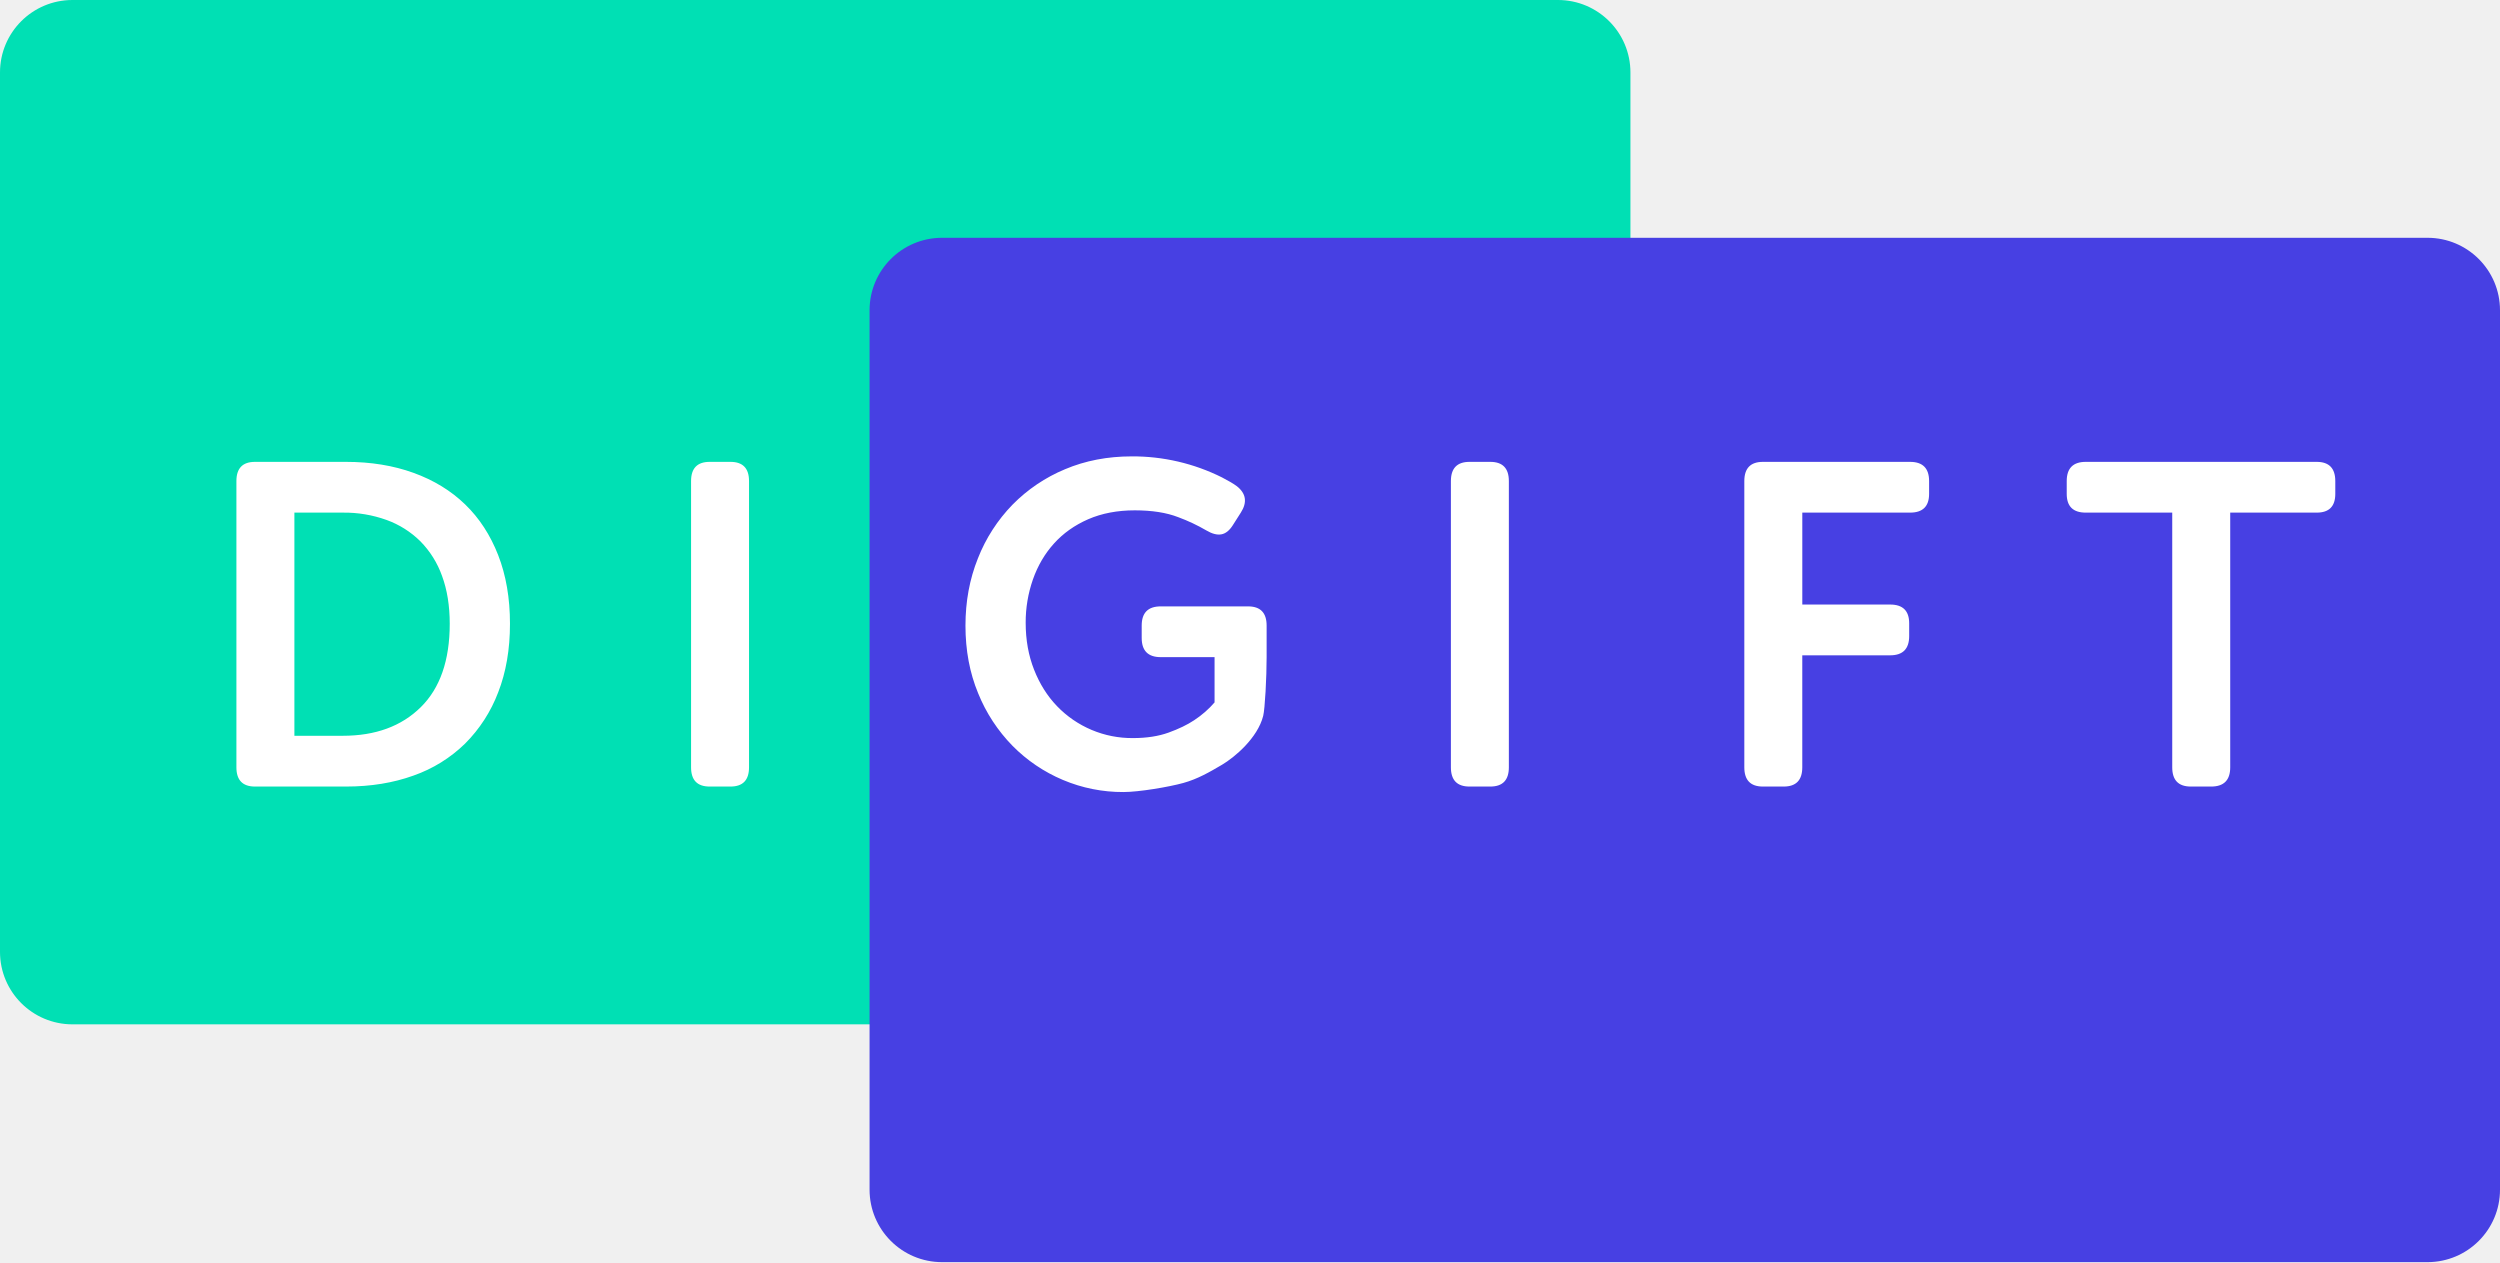
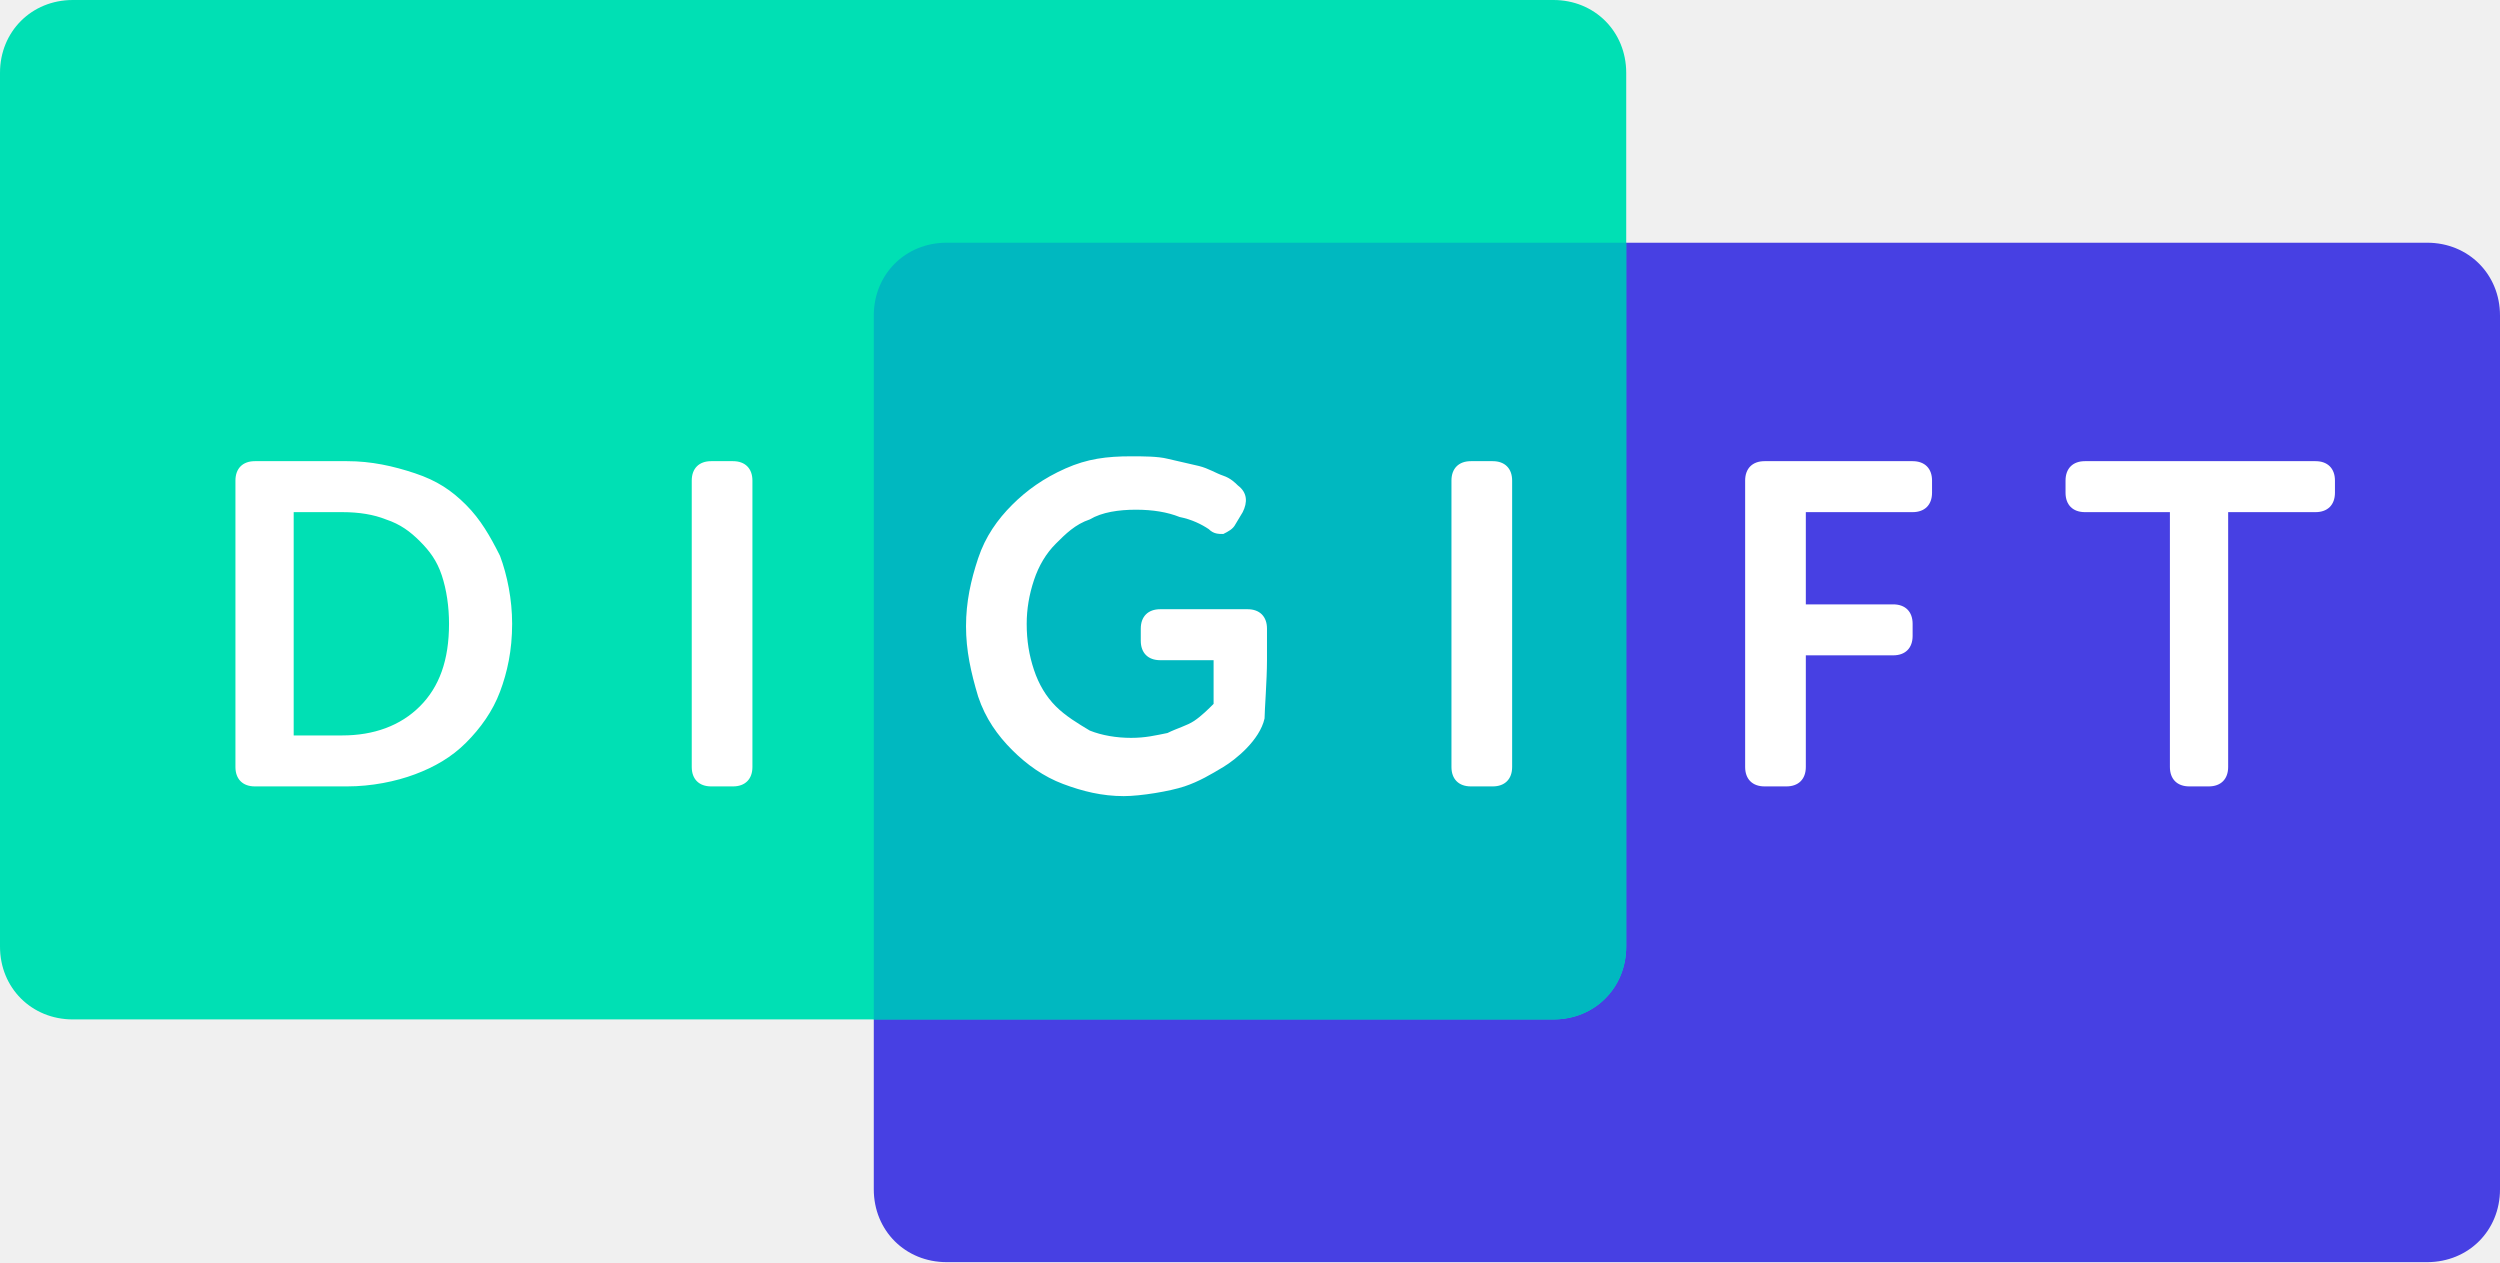
<svg xmlns="http://www.w3.org/2000/svg" viewBox="0 0 103 52">
-   <rect fill="#00E0B4" width="67.174" height="42.203" rx="2.986" />
-   <rect fill="#4740E3" x="35.826" y="9.797" width="67.174" height="42.203" rx="2.986" />
-   <path d="M28.472 19.82c0-.527.255-.791.765-.791h.858c.51 0 .765.264.765.791v11.794c0 .528-.255.792-.765.792h-.858c-.51 0-.765-.264-.765-.792V19.82zM39.777 25.774c0-.992.17-1.916.513-2.77a6.66 6.66 0 0 1 1.427-2.213 6.574 6.574 0 0 1 2.165-1.46c.833-.352 1.748-.528 2.743-.528a8.22 8.22 0 0 1 3.722.867c.268.138.47.257.607.358.385.301.441.665.168 1.092l-.336.528c-.137.213-.293.336-.467.367-.174.032-.38-.022-.615-.16a7.336 7.336 0 0 0-1.157-.546c-.485-.189-1.083-.283-1.792-.283-.721 0-1.362.123-1.922.367-.56.245-1.029.578-1.408.999-.38.42-.669.914-.868 1.479a5.35 5.35 0 0 0-.299 1.79c0 .703.116 1.347.346 1.931.23.584.544 1.083.942 1.498a4.289 4.289 0 0 0 3.135 1.319c.56 0 1.048-.076 1.464-.226.417-.151.769-.32 1.055-.51.323-.213.603-.458.84-.734V27.72v-.646h-2.218c-.523 0-.784-.264-.784-.791v-.51c0-.527.261-.79.784-.79h3.598c.51 0 .765.263.765.79v1.3c0 .833-.068 2.13-.142 2.424-.23.912-1.182 1.708-1.696 2.011-.514.303-1.005.587-1.596.751-.592.164-1.828.373-2.462.373a6.33 6.33 0 0 1-2.5-.5 6.419 6.419 0 0 1-2.072-1.403 6.657 6.657 0 0 1-1.418-2.167c-.348-.841-.522-1.77-.522-2.788zM59.777 19.82c0-.527.255-.791.765-.791h.858c.51 0 .765.264.765.791v11.794c0 .528-.255.792-.765.792h-.858c-.51 0-.765-.264-.765-.792V19.82zM71.866 19.82c0-.527.255-.791.765-.791h6.064c.523 0 .784.264.784.791v.528c0 .515-.261.772-.784.772h-4.44v3.787h3.62c.522 0 .783.258.783.773v.527c0 .528-.261.792-.784.792h-3.62v4.615c0 .528-.255.792-.765.792h-.858c-.51 0-.765-.264-.765-.792V19.82zM89.496 21.12h-3.564c-.522 0-.783-.257-.783-.772v-.528c0-.527.261-.791.783-.791h9.517c.51 0 .765.264.765.791v.528c0 .515-.255.772-.765.772h-3.564v10.494c0 .528-.261.792-.784.792h-.84c-.51 0-.765-.264-.765-.792V21.12zM9.74 19.82c0-.527.255-.791.765-.791h3.75c1.02 0 1.948.15 2.781.452.834.302 1.543.735 2.127 1.3.585.565 1.039 1.262 1.362 2.091.324.83.486 1.771.486 2.827 0 1.055-.162 1.997-.486 2.826a5.975 5.975 0 0 1-1.362 2.11 5.772 5.772 0 0 1-2.127 1.319c-.833.301-1.76.452-2.78.452h-3.75c-.51 0-.766-.264-.766-.792V19.82zm4.385 10.494c1.344 0 2.413-.392 3.21-1.177.796-.785 1.194-1.931 1.194-3.438 0-.742-.106-1.398-.317-1.97a3.884 3.884 0 0 0-.896-1.431 3.841 3.841 0 0 0-1.39-.876 5.138 5.138 0 0 0-1.8-.302h-1.997v9.194h1.996z" fill="#FFF" />
+   <style>.st0{fill:#4740e3}.st1{fill:#00e0b4}.st2{fill:#00b8c0}.st3{fill:#fff}</style>
+   <path class="st0" d="M39 10h61c1.7 0 3 1.3 3 3v36c0 1.7-1.3 3-3 3H39c-1.7 0-3-1.3-3-3V13c0-1.7 1.3-3 3-3z" />
+   <path class="st1" d="M3 0h61c1.7 0 3 1.3 3 3v36c0 1.7-1.3 3-3 3H3c-1.7 0-3-1.3-3-3V3c0-1.7 1.3-3 3-3z" />
+   <path class="st2" d="M39 10h28v29c0 1.7-1.3 3-3 3H36V13c0-1.7 1.3-3 3-3z" />
+   <path class="st3" d="M28.5 19.8c0-.5.3-.8.8-.8h.9c.5 0 .8.3.8.8v11.8c0 .5-.3.8-.8.8h-.9c-.5 0-.8-.3-.8-.8V19.8zM39.8 25.8c0-1 .2-1.9.5-2.8.3-.9.8-1.6 1.4-2.2s1.3-1.1 2.2-1.5 1.7-.5 2.7-.5c.5 0 1.1 0 1.5.1s.9.2 1.3.3c.4.1.7.3 1 .4s.5.3.6.4c.4.3.4.7.2 1.1l-.3.5c-.1.2-.3.3-.5.4-.2 0-.4 0-.6-.2-.3-.2-.7-.4-1.2-.5-.5-.2-1.1-.3-1.8-.3s-1.4.1-1.9.4c-.6.2-1 .6-1.4 1s-.7.9-.9 1.5c-.2.6-.3 1.2-.3 1.8 0 .7.1 1.3.3 1.9s.5 1.1.9 1.5c.4.4.9.7 1.4 1 .5.2 1.1.3 1.7.3.6 0 1-.1 1.5-.2.4-.2.8-.3 1.1-.5.3-.2.6-.5.8-.7v-1.2-.6h-2.2c-.5 0-.8-.3-.8-.8v-.5c0-.5.3-.8.8-.8h3.6c.5 0 .8.3.8.8v1.3c0 .8-.1 2.1-.1 2.4-.2.9-1.2 1.7-1.7 2s-1 .6-1.6.8c-.6.2-1.8.4-2.5.4-.9 0-1.7-.2-2.5-.5s-1.5-.8-2.1-1.4-1.1-1.3-1.4-2.2c-.3-1-.5-1.9-.5-2.9zM59.8 19.8c0-.5.3-.8.8-.8h.9c.5 0 .8.3.8.8v11.8c0 .5-.3.8-.8.8h-.9c-.5 0-.8-.3-.8-.8V19.8zM71.9 19.8c0-.5.3-.8.8-.8h6.1c.5 0 .8.3.8.8v.5c0 .5-.3.8-.8.8h-4.4v3.8H78c.5 0 .8.3.8.8v.5c0 .5-.3.8-.8.8h-3.6v4.6c0 .5-.3.8-.8.8h-.9c-.5 0-.8-.3-.8-.8V19.8zM89.5 21.1h-3.6c-.5 0-.8-.3-.8-.8v-.5c0-.5.3-.8.8-.8h9.5c.5 0 .8.3.8.8v.5c0 .5-.3.8-.8.8h-3.6v10.5c0 .5-.3.8-.8.8h-.8c-.5 0-.8-.3-.8-.8V21.1zM9.7 19.8c0-.5.3-.8.8-.8h3.8c1 0 1.9.2 2.8.5s1.5.7 2.1 1.3c.6.6 1 1.3 1.4 2.1.3.8.5 1.8.5 2.8 0 1.1-.2 2-.5 2.8-.3.8-.8 1.5-1.4 2.1-.6.6-1.3 1-2.1 1.3s-1.8.5-2.8.5h-3.8c-.5 0-.8-.3-.8-.8V19.8zm4.4 10.5c1.3 0 2.4-.4 3.2-1.2.8-.8 1.2-1.9 1.2-3.4 0-.7-.1-1.4-.3-2-.2-.6-.5-1-.9-1.4-.4-.4-.8-.7-1.4-.9-.5-.2-1.1-.3-1.8-.3h-2v9.2h2z" />
</svg>
